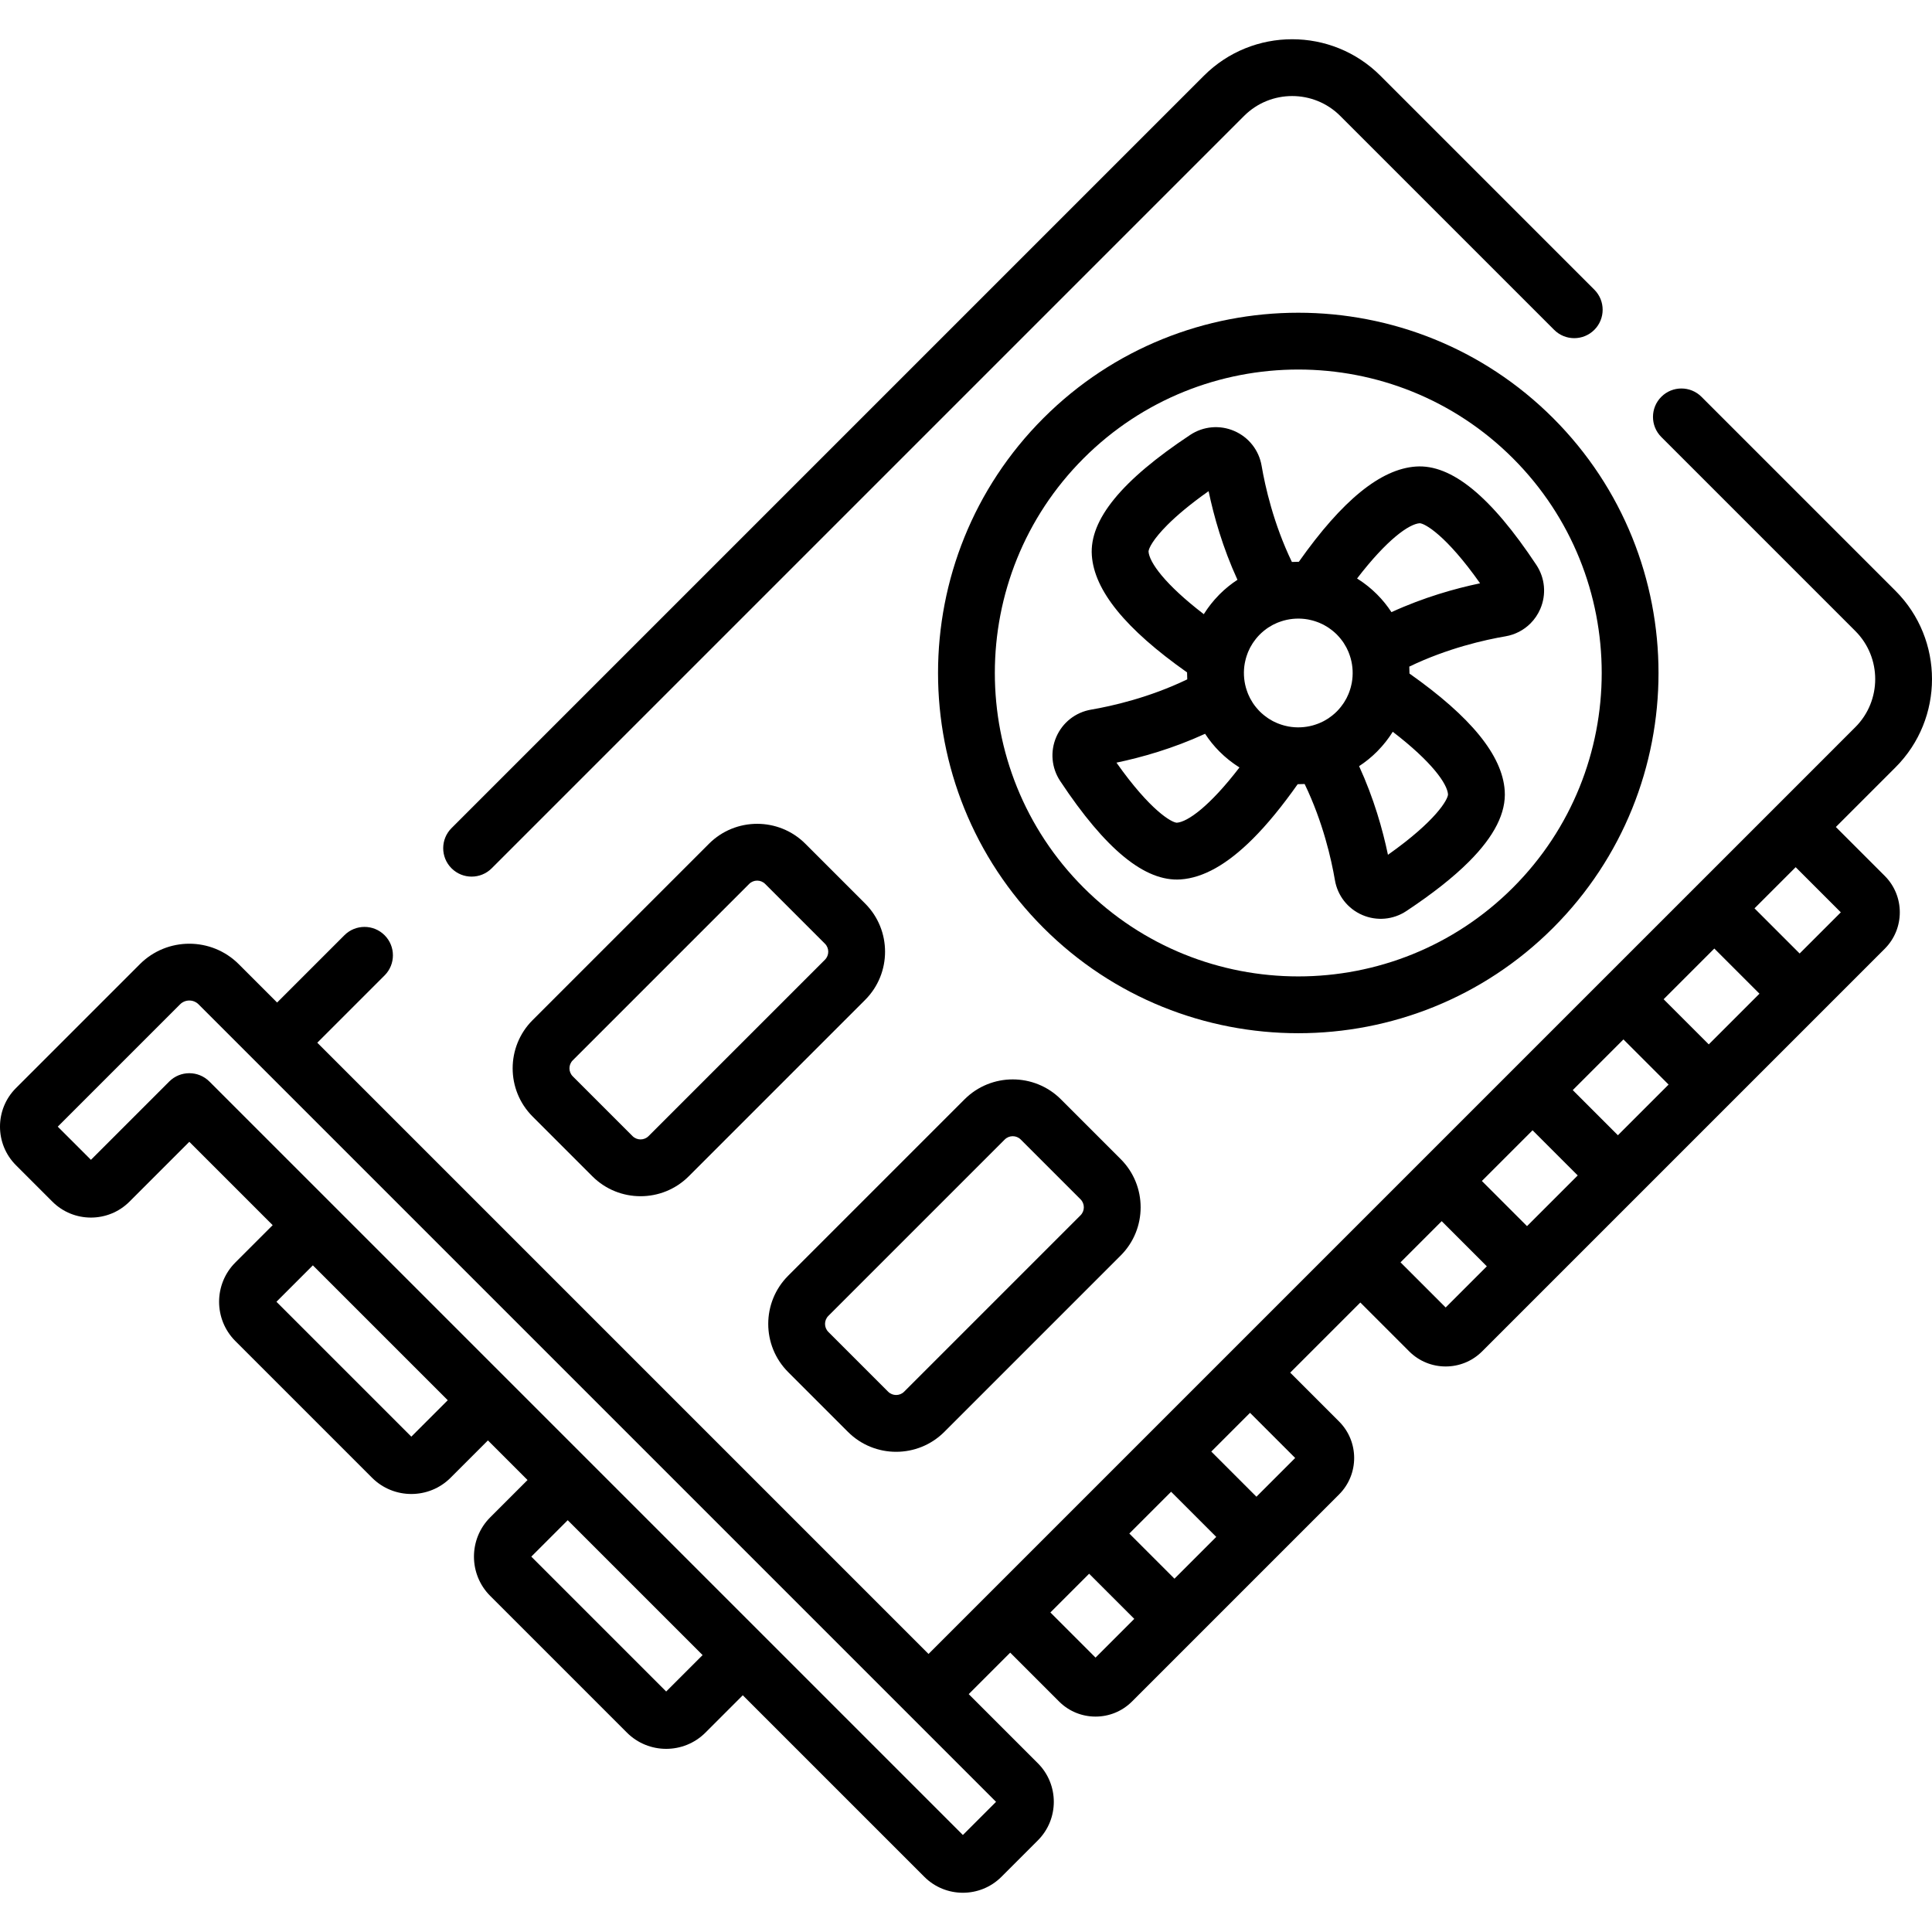
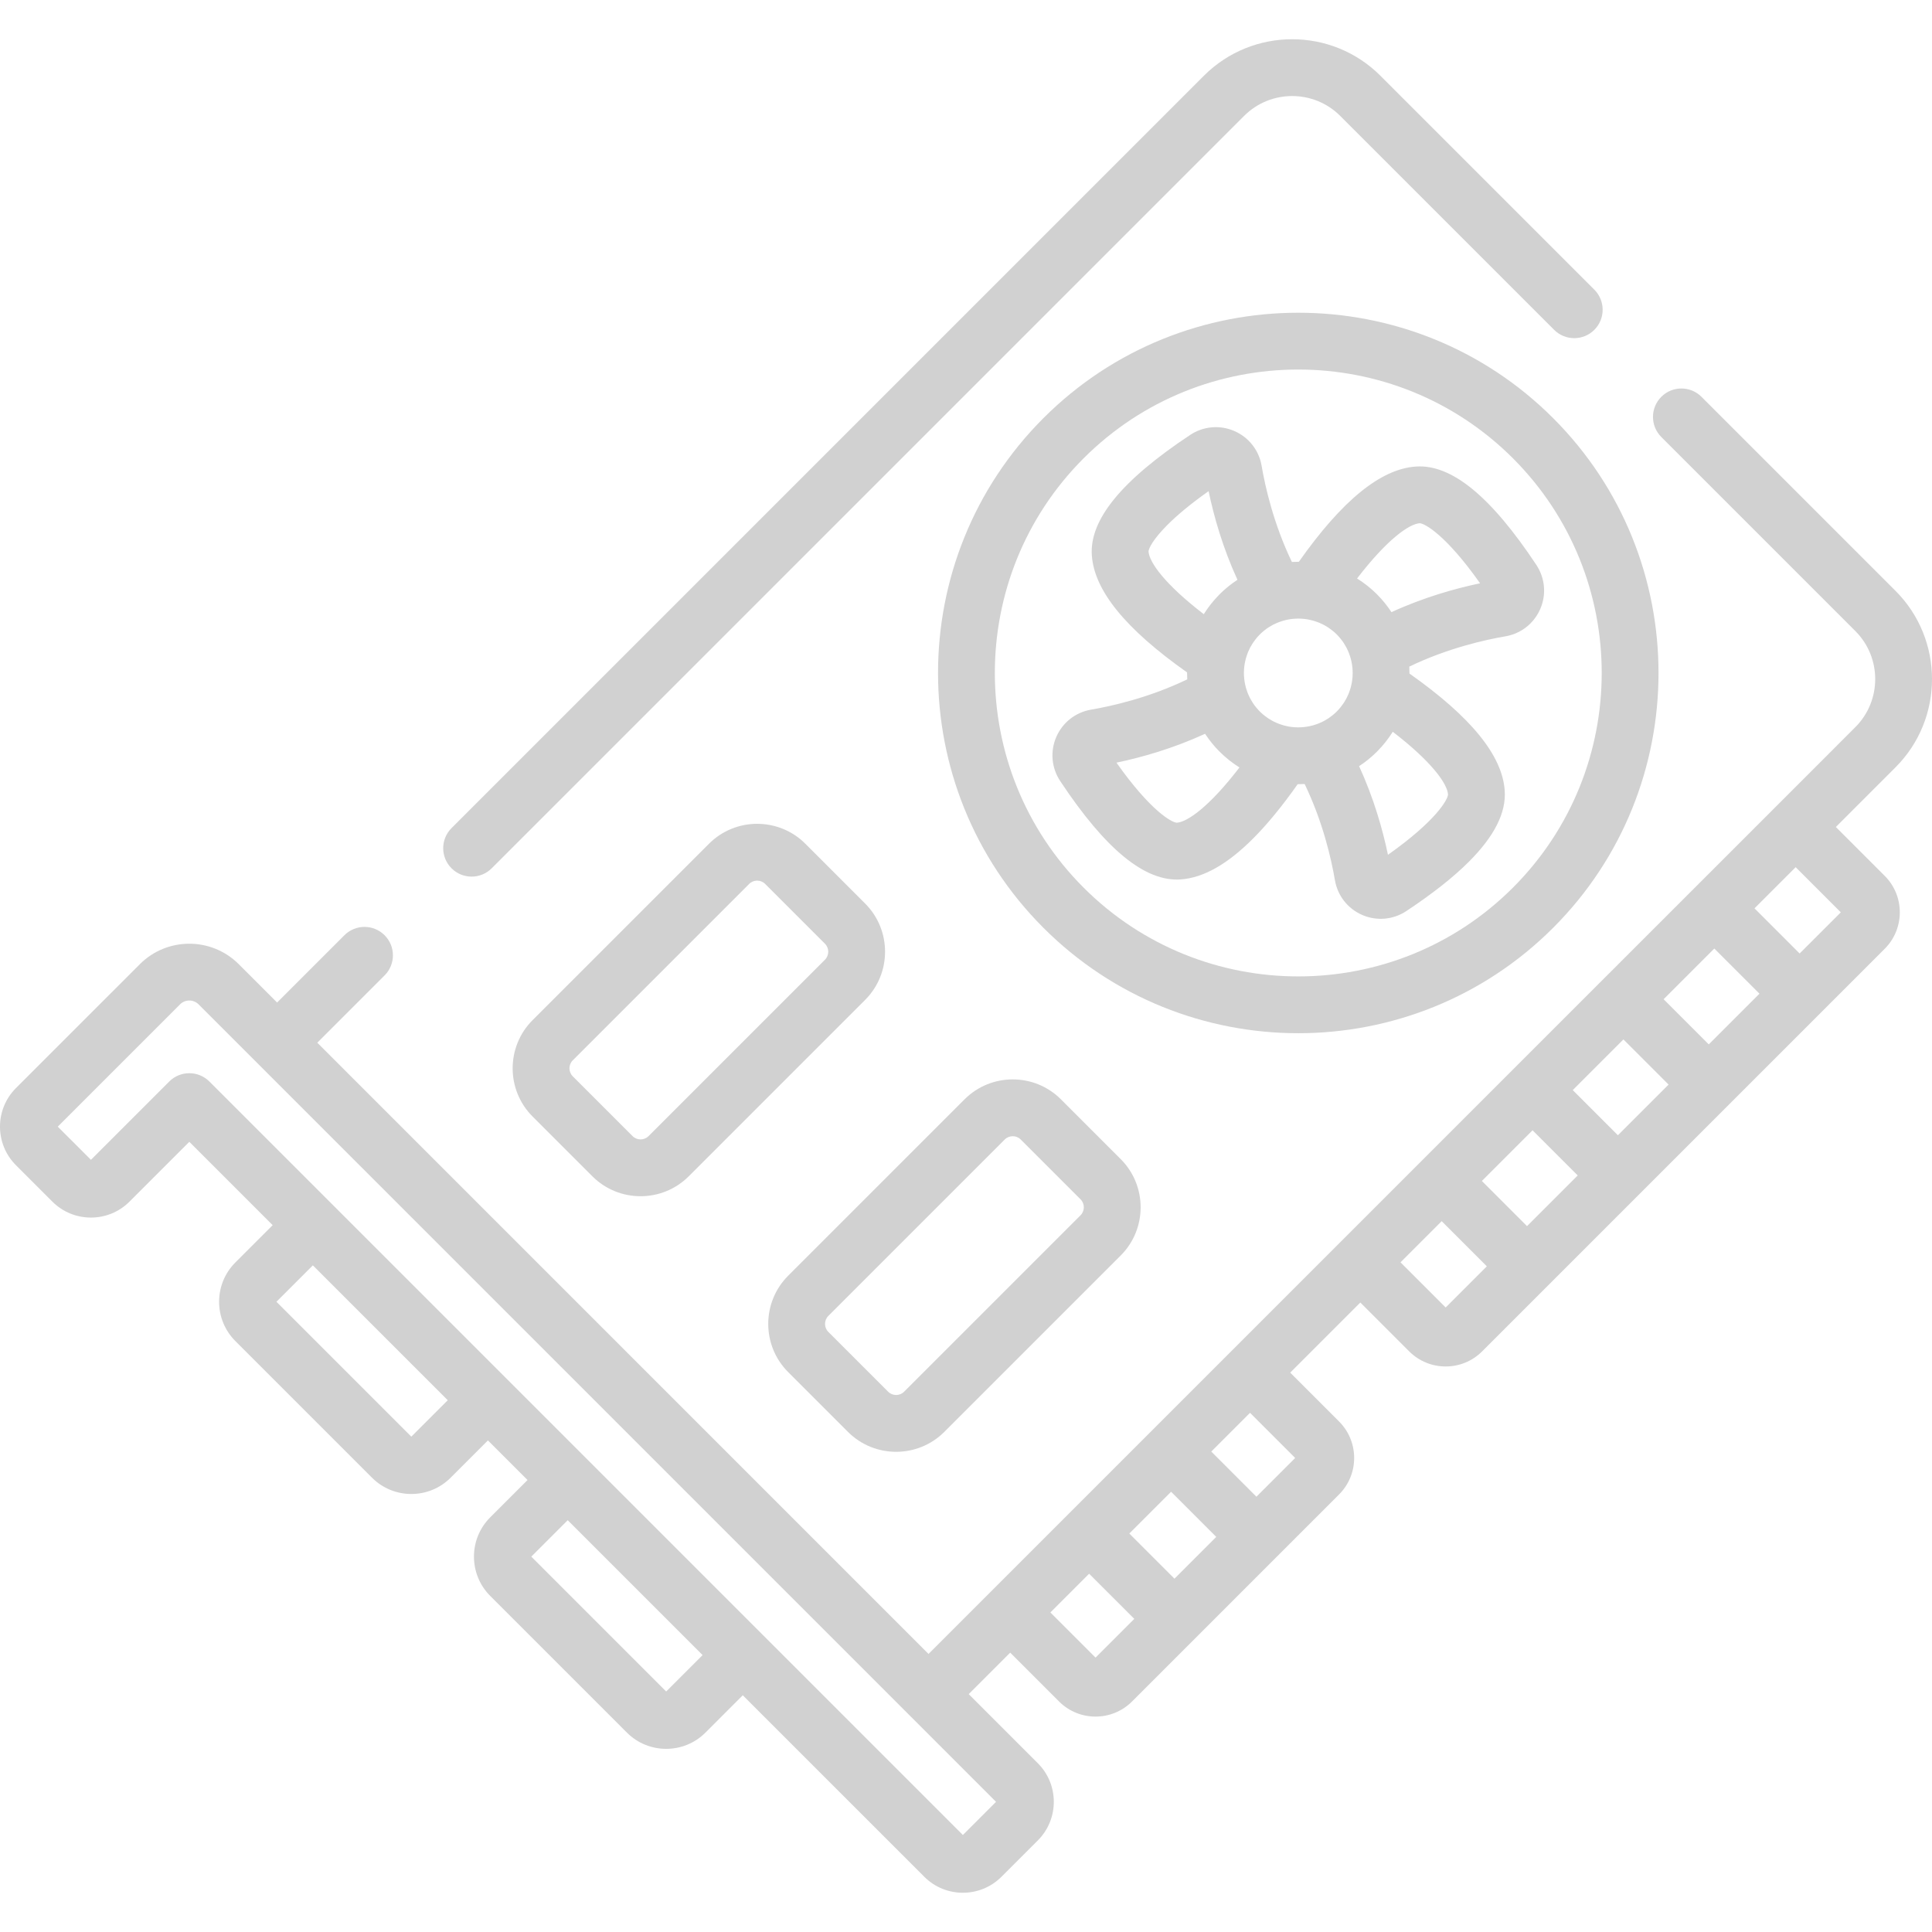
- <svg xmlns="http://www.w3.org/2000/svg" version="1.1" id="Capa_1" x="0px" y="0px" viewBox="0 0 511.997 511.998" style="enable-background:new 0 0 511.997 511.998;" xml:space="preserve">
+ <svg xmlns="http://www.w3.org/2000/svg" version="1.1" id="Capa_1" x="0px" y="0px" viewBox="0 0 511.997 511.998" fill="#d1d1d1" style="enable-background:new 0 0 511.997 511.998;" xml:space="preserve">
  <g>
    <g>
      <path d="M229.268,239.444L213.424,223.6c-7.041-7.041-18.498-7.041-25.539,0l-46.746,46.746c-7.041,7.041-7.041,18.498,0,25.54    l15.843,15.843c7.041,7.041,18.498,7.041,25.54,0l46.746-46.746C236.308,257.942,236.308,246.485,229.268,239.444z     M218.618,254.334l-46.746,46.746c-1.169,1.169-3.072,1.169-4.241,0l-15.843-15.843c-1.169-1.169-1.169-3.072,0-4.241    l46.746-46.746c1.169-1.169,3.071-1.169,4.241,0l15.843,15.843C219.787,251.262,219.787,253.165,218.618,254.334z" />
    </g>
  </g>
  <g>
    <g>
      <path d="M297,307.177l-15.843-15.843c-7.042-7.043-18.499-7.043-25.54-0.002l-46.746,46.747c-7.041,7.041-7.041,18.498,0,25.54    l15.843,15.843c7.041,7.041,18.498,7.041,25.54,0L297,332.716C304.04,325.675,304.04,314.218,297,307.177z M286.349,322.066    l-46.746,46.746c-1.169,1.169-3.072,1.169-4.241,0l-15.843-15.843c-1.169-1.169-1.169-3.072,0-4.241l46.746-46.746    c1.169-1.169,3.071-1.169,4.241,0l15.843,15.843C287.518,318.994,287.518,320.897,286.349,322.066z" />
    </g>
  </g>
  <g>
    <g>
      <path d="M422.511,76.762l-56.69-56.69c-12.896-12.897-33.88-12.897-46.777-0.001L119.659,219.457    c-2.941,2.941-2.941,7.709,0,10.649c2.941,2.94,7.709,2.941,10.649,0L329.695,30.721c7.024-7.024,18.454-7.024,25.478,0    l56.69,56.69c2.941,2.941,7.709,2.941,10.649,0C425.451,84.47,425.453,79.702,422.511,76.762z" />
    </g>
  </g>
  <g>
    <g>
      <path d="M411.593,110.807c-37.24-37.24-97.835-37.241-135.075,0c-37.24,37.241-37.24,97.835,0,135.075s97.835,37.24,135.075,0    C448.833,208.642,448.833,148.047,411.593,110.807z M400.943,235.232c-31.369,31.368-82.408,31.369-113.776,0.001    c-31.368-31.368-31.368-82.408,0-113.777c31.368-31.369,82.408-31.368,113.776,0C432.312,152.824,432.313,203.864,400.943,235.232    z" />
    </g>
  </g>
  <g>
    <g>
      <path d="M407.148,149.71c-12.06-18.195-22.501-26.724-31.917-26.072c-9.335,0.645-19.506,8.918-31.023,25.238    c-0.615-0.003-1.229,0.015-1.843,0.05c-4.882-10.127-7.099-20.06-8.025-25.486c-0.702-4.117-3.409-7.564-7.242-9.223    c-3.833-1.658-8.199-1.271-11.68,1.036c-18.194,12.06-26.724,22.501-26.073,31.917c0.646,9.336,8.918,19.509,25.238,31.023    c-0.003,0.615,0.015,1.229,0.05,1.843c-10.125,4.881-20.06,7.098-25.486,8.025c-4.117,0.703-7.563,3.409-9.223,7.243    c-1.658,3.833-1.27,8.199,1.037,11.679c12.061,18.196,22.501,26.724,31.917,26.072c6-0.415,12.346-3.977,19.171-10.803    c3.792-3.792,7.736-8.608,11.847-14.434c0.616,0.003,1.232-0.015,1.847-0.049c4.882,10.126,7.098,20.06,8.024,25.487    c0.703,4.117,3.41,7.564,7.243,9.222s8.198,1.271,11.679-1.036c6.918-4.586,12.439-8.937,16.589-13.087    c6.767-6.769,9.89-12.998,9.486-18.834c-0.646-9.336-8.918-19.508-25.238-31.022c0.003-0.615-0.015-1.229-0.05-1.843    c10.125-4.881,20.06-7.098,25.487-8.024c2.556-0.436,4.854-1.646,6.626-3.418c1.082-1.082,1.967-2.373,2.595-3.825    C409.841,157.556,409.455,153.19,407.148,149.71z M304.372,146.162c0.026-0.824,1.198-3.25,5.014-7.066    c2.431-2.431,5.938-5.429,10.904-8.934c1.39,6.653,3.727,14.942,7.647,23.489c-1.675,1.094-3.264,2.373-4.734,3.843    c-0.07,0.07-0.135,0.144-0.205,0.215c-0.042,0.043-0.083,0.088-0.125,0.132c-0.32,0.33-0.631,0.664-0.932,1.005    c-0.074,0.084-0.146,0.171-0.219,0.256c-0.261,0.302-0.516,0.607-0.763,0.917c-0.101,0.127-0.198,0.256-0.297,0.384    c-0.208,0.271-0.413,0.544-0.61,0.821c-0.118,0.165-0.234,0.333-0.348,0.5c-0.169,0.247-0.334,0.496-0.495,0.747    c-0.063,0.098-0.131,0.192-0.192,0.29C308.645,154.805,304.568,148.986,304.372,146.162z M311.872,218.028    c-1.349-0.044-6.992-3.158-16-15.919c6.653-1.39,14.942-3.728,23.488-7.647c1.094,1.675,2.373,3.264,3.843,4.734    c0.383,0.383,0.775,0.751,1.173,1.108c0.127,0.114,0.259,0.221,0.388,0.333c0.276,0.239,0.552,0.476,0.834,0.703    c0.159,0.128,0.321,0.249,0.482,0.373c0.261,0.201,0.522,0.399,0.788,0.59c0.174,0.125,0.351,0.247,0.528,0.368    c0.262,0.179,0.525,0.355,0.791,0.525c0.095,0.061,0.186,0.127,0.282,0.187C320.516,213.751,314.697,217.831,311.872,218.028z     M358.241,180.926c-0.042,0.23-0.096,0.456-0.149,0.682c-0.042,0.183-0.084,0.366-0.133,0.547    c-0.057,0.211-0.121,0.419-0.187,0.626c-0.067,0.208-0.14,0.414-0.216,0.619c-0.067,0.18-0.132,0.361-0.206,0.538    c-0.139,0.332-0.291,0.661-0.456,0.984c-0.055,0.109-0.115,0.215-0.173,0.322c-0.166,0.304-0.341,0.604-0.53,0.898    c-0.078,0.122-0.161,0.24-0.243,0.359c-0.174,0.253-0.356,0.501-0.547,0.745c-0.084,0.107-0.167,0.215-0.254,0.319    c-0.28,0.336-0.571,0.666-0.886,0.981c-0.317,0.317-0.649,0.61-0.987,0.892c-0.067,0.056-0.133,0.112-0.201,0.166    c-0.338,0.271-0.684,0.527-1.039,0.764c-0.044,0.029-0.091,0.056-0.135,0.085c-0.311,0.201-0.629,0.386-0.951,0.562    c-0.099,0.053-0.197,0.109-0.297,0.16c-0.332,0.17-0.67,0.326-1.012,0.469c-0.173,0.072-0.351,0.136-0.527,0.201    c-0.178,0.066-0.357,0.128-0.537,0.187c-0.213,0.069-0.426,0.139-0.644,0.2c-2.105,0.583-4.315,0.683-6.456,0.296    c-0.225-0.041-0.445-0.094-0.666-0.145c-0.188-0.043-0.376-0.086-0.562-0.137c-0.208-0.057-0.414-0.119-0.619-0.185    c-0.21-0.067-0.418-0.141-0.625-0.218c-0.179-0.067-0.359-0.132-0.534-0.205c-0.333-0.14-0.663-0.292-0.987-0.457    c-0.108-0.055-0.213-0.114-0.319-0.171c-0.305-0.166-0.605-0.342-0.899-0.531c-0.121-0.078-0.24-0.161-0.359-0.243    c-0.253-0.174-0.501-0.356-0.745-0.547c-0.107-0.084-0.215-0.167-0.319-0.254c-0.336-0.28-0.666-0.571-0.981-0.886    c-0.317-0.317-0.61-0.649-0.892-0.987c-0.056-0.067-0.111-0.133-0.166-0.201c-0.271-0.338-0.528-0.684-0.764-1.04    c-0.029-0.044-0.055-0.09-0.084-0.134c-0.202-0.312-0.387-0.631-0.563-0.954c-0.053-0.098-0.108-0.195-0.159-0.295    c-0.171-0.333-0.327-0.672-0.47-1.014c-0.071-0.171-0.134-0.347-0.199-0.522c-0.067-0.181-0.13-0.362-0.19-0.545    c-0.069-0.211-0.138-0.422-0.198-0.637c-0.584-2.108-0.684-4.32-0.296-6.464c0.04-0.218,0.092-0.432,0.141-0.646    c0.045-0.196,0.09-0.391,0.142-0.585c0.055-0.203,0.117-0.404,0.18-0.604c0.069-0.216,0.145-0.429,0.224-0.642    c0.065-0.175,0.128-0.35,0.2-0.521c0.143-0.341,0.298-0.679,0.468-1.011c0.05-0.098,0.105-0.194,0.157-0.291    c0.167-0.308,0.345-0.611,0.536-0.908c0.078-0.121,0.16-0.238,0.242-0.357c0.174-0.253,0.357-0.502,0.548-0.747    c0.084-0.107,0.166-0.214,0.253-0.319c0.28-0.336,0.571-0.666,0.887-0.981c0.317-0.317,0.649-0.611,0.987-0.892    c0.067-0.056,0.133-0.111,0.201-0.166c0.338-0.271,0.684-0.528,1.04-0.764c0.043-0.029,0.088-0.054,0.132-0.083    c0.313-0.203,0.633-0.389,0.958-0.565c0.097-0.052,0.192-0.106,0.29-0.156c0.335-0.172,0.675-0.329,1.02-0.473    c0.167-0.069,0.338-0.13,0.508-0.193c0.187-0.07,0.376-0.136,0.566-0.198c0.205-0.067,0.41-0.134,0.62-0.192    c2.108-0.585,4.32-0.686,6.464-0.299c0.225,0.041,0.446,0.095,0.668,0.146c0.188,0.043,0.377,0.086,0.564,0.137    c0.207,0.056,0.411,0.118,0.614,0.183c0.213,0.068,0.424,0.143,0.634,0.221c0.176,0.066,0.353,0.129,0.526,0.202    c0.341,0.143,0.678,0.298,1.01,0.468c0.098,0.05,0.194,0.105,0.291,0.157c0.308,0.167,0.611,0.345,0.909,0.536    c0.121,0.077,0.238,0.16,0.356,0.241c0.254,0.174,0.503,0.357,0.747,0.549c0.107,0.084,0.214,0.166,0.318,0.253    c0.336,0.28,0.666,0.571,0.981,0.887c0.314,0.317,0.607,0.648,0.889,0.986c0.056,0.067,0.111,0.133,0.166,0.201    c0.271,0.338,0.528,0.684,0.764,1.04c0.029,0.044,0.055,0.09,0.084,0.134c0.202,0.312,0.388,0.631,0.564,0.955    c0.053,0.098,0.107,0.194,0.158,0.293c0.171,0.334,0.328,0.673,0.471,1.017c0.07,0.169,0.132,0.342,0.196,0.514    c0.069,0.185,0.133,0.371,0.195,0.558c0.067,0.207,0.135,0.414,0.194,0.626C358.526,176.573,358.627,178.784,358.241,180.926z     M383.739,210.527c-0.043,1.349-3.156,6.99-15.919,16.001c-1.39-6.653-3.726-14.941-7.646-23.489    c1.675-1.094,3.264-2.373,4.734-3.843c0.068-0.068,0.131-0.14,0.199-0.209c0.051-0.052,0.1-0.106,0.151-0.159    c0.311-0.321,0.614-0.647,0.907-0.979c0.08-0.091,0.157-0.184,0.237-0.276c0.255-0.296,0.505-0.594,0.746-0.897    c0.105-0.132,0.206-0.266,0.309-0.4c0.204-0.266,0.405-0.534,0.599-0.805c0.121-0.169,0.239-0.34,0.356-0.512    c0.167-0.245,0.33-0.491,0.489-0.739c0.063-0.099,0.132-0.194,0.194-0.293C379.464,201.884,383.542,207.703,383.739,210.527z     M368.748,162.226c-1.094-1.675-2.373-3.264-3.843-4.734c-0.383-0.383-0.775-0.751-1.173-1.108    c-0.128-0.114-0.26-0.222-0.389-0.334c-0.275-0.238-0.551-0.475-0.833-0.702c-0.16-0.128-0.323-0.25-0.485-0.375    c-0.26-0.2-0.52-0.398-0.785-0.588c-0.176-0.126-0.353-0.248-0.532-0.37c-0.261-0.179-0.523-0.353-0.788-0.522    c-0.096-0.061-0.187-0.128-0.283-0.188c7.956-10.368,13.777-14.447,16.6-14.644c1.35,0.043,6.991,3.157,16,15.919    C385.584,155.97,377.296,158.307,368.748,162.226z" />
    </g>
  </g>
  <g>
    <g>
      <path d="M486.518,219.161l15.808-15.808c12.896-12.896,12.896-33.88,0-46.777l-51.418-51.418    c-2.938-2.939-7.706-2.939-10.646,0.002c-2.941,2.941-2.941,7.709,0,10.649l51.418,51.418c7.024,7.024,7.024,18.454,0,25.478    l-21.133,21.133L355.177,329.207l-29.233,29.233l-63.554,63.554l-16.319,16.319L84.087,276.328l17.834-17.834    c2.941-2.941,2.941-7.709,0-10.649c-2.941-2.941-7.709-2.941-10.649,0l-17.835,17.834l-10.167-10.166    c-7.224-7.224-18.978-7.224-26.202,0L4.225,288.355c-5.634,5.634-5.634,14.801,0,20.435l9.654,9.654    c5.634,5.634,14.801,5.634,20.435,0l15.856-15.855l22.091,22.091l-9.896,9.896c-5.737,5.737-5.737,15.072,0,20.809L98.6,391.619    c5.737,5.737,15.072,5.737,20.809,0l9.896-9.896l10.497,10.497l-9.896,9.896c-5.737,5.737-5.737,15.072,0,20.809l36.234,36.234    c5.737,5.737,15.072,5.737,20.809,0l9.896-9.896l48.109,48.109c5.634,5.634,14.801,5.634,20.435,0l9.654-9.654    c5.634-5.634,5.634-14.801,0-20.435l-18.323-18.323l10.995-10.995l12.953,12.953c5.326,5.326,13.994,5.326,19.32,0l54.883-54.883    c5.326-5.326,5.326-13.994,0-19.32l-12.953-12.953l18.583-18.583l12.953,12.953c5.326,5.326,13.993,5.326,19.319,0    l106.698-106.698c5.326-5.326,5.327-13.993,0-19.32L486.518,219.161z M109.005,380.725L73.26,344.98l9.651-9.651l35.745,35.745    L109.005,380.725z M176.545,448.266L140.8,412.52l9.651-9.651l35.745,35.746L176.545,448.266z M263.961,477.502l-8.79,8.79    L202.17,433.29l-46.394-46.394l-21.147-21.147l-46.394-46.394l-32.74-32.74c-2.941-2.941-7.709-2.941-10.649,0l-20.748,20.748    l-8.79-8.79l32.412-32.412c1.352-1.352,3.551-1.352,4.903,0l15.49,15.492l172.634,172.634L263.961,477.502z M290.328,439.282    l-11.964-11.964l10.266-10.266l11.964,11.964L290.328,439.282z M311.245,418.366l-11.964-11.964l11.073-11.073l11.964,11.964    L311.245,418.366z M343.232,386.377l-10.266,10.266l-11.964-11.964l10.266-10.266L343.232,386.377z M383.115,346.495    l-11.964-11.964l10.909-10.909l11.964,11.964L383.115,346.495z M404.674,324.937l-11.964-11.964l13.434-13.434l11.964,11.964    L404.674,324.937z M428.758,300.853l-11.964-11.964l13.434-13.434l11.964,11.964L428.758,300.853z M452.841,276.769    l-11.964-11.964l13.434-13.434l11.964,11.964L452.841,276.769z M476.924,252.685l-11.964-11.964l10.909-10.909l11.964,11.964    L476.924,252.685z" />
    </g>
  </g>
  <g>
</g>
  <g>
</g>
  <g>
</g>
  <g>
</g>
  <g>
</g>
  <g>
</g>
  <g>
</g>
  <g>
</g>
  <g>
</g>
  <g>
</g>
  <g>
</g>
  <g>
</g>
  <g>
</g>
  <g>
</g>
  <g>
</g>
</svg>
